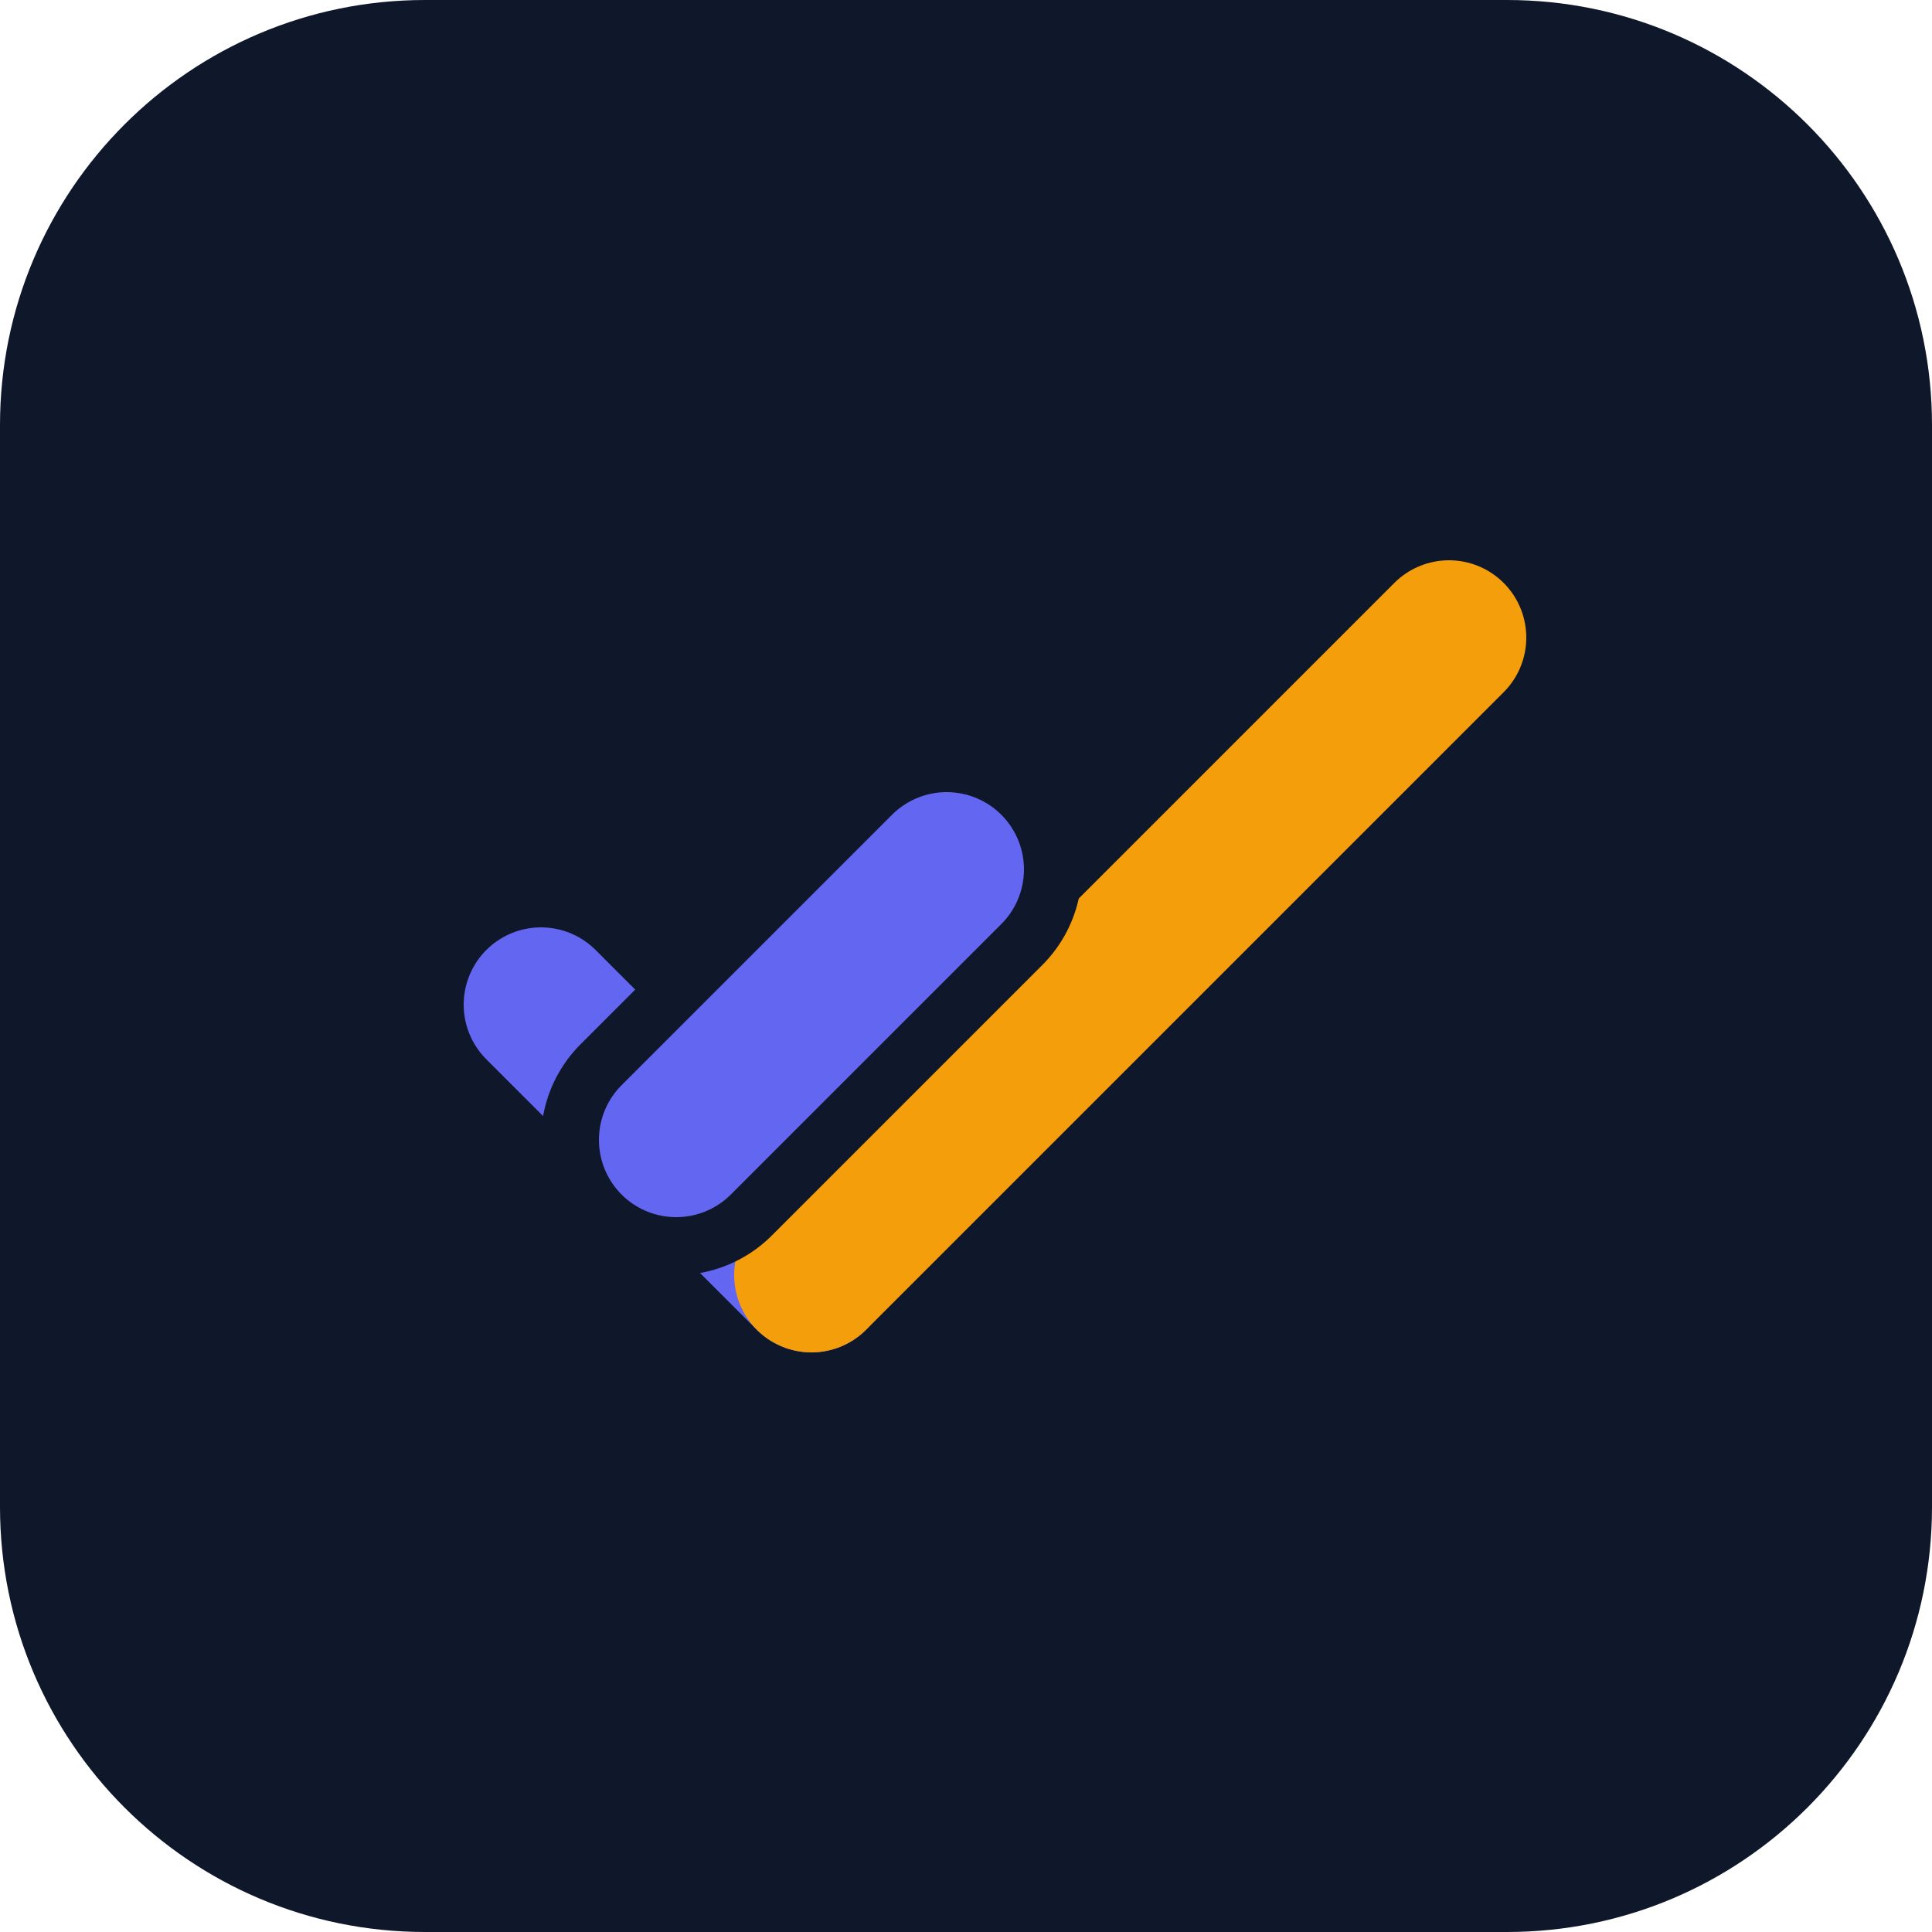
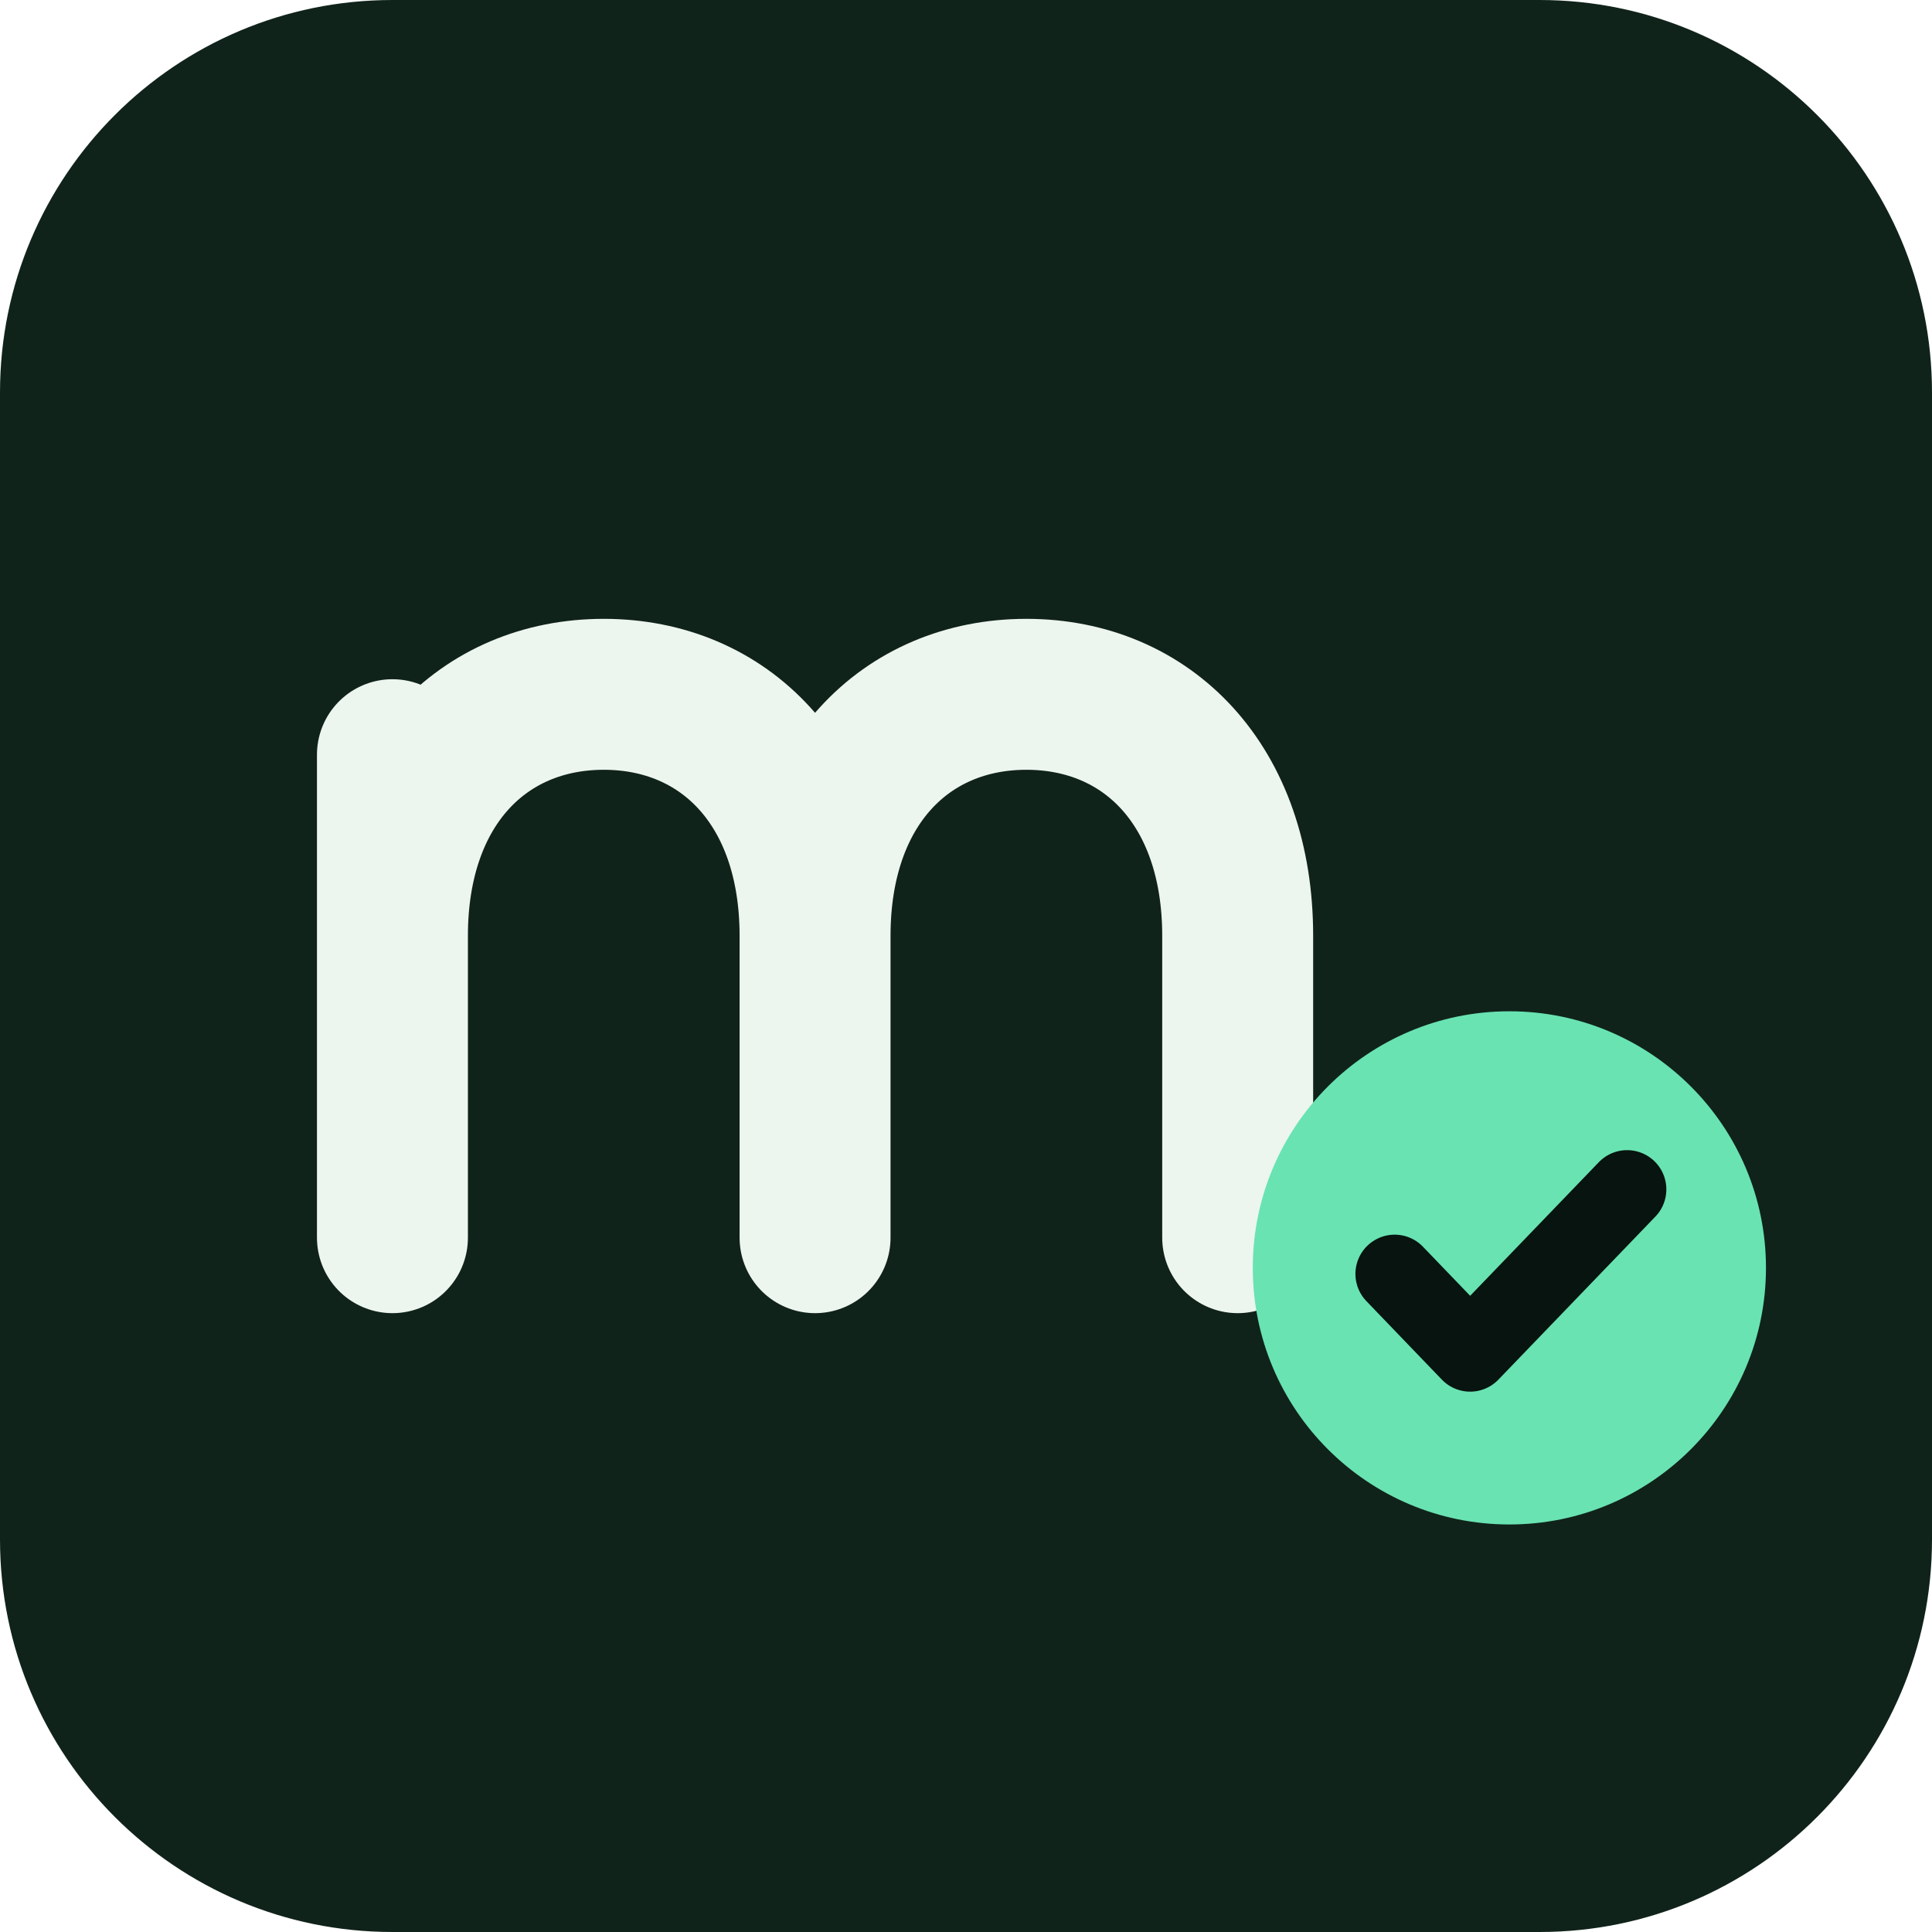
- <svg xmlns="http://www.w3.org/2000/svg" viewBox="0 0 100 100" width="150" height="150">
-   <rect width="100" height="100" rx="22" fill="#0F172A" />
-   <path d="M28 52 L42 66" stroke="#6366F1" stroke-width="8" stroke-linecap="round" stroke-linejoin="round" />
-   <path d="M42 66 L75 33" stroke="#F59E0B" stroke-width="8" stroke-linecap="round" stroke-linejoin="round" />
-   <path d="M35 59 L49 45" stroke="#0F172A" stroke-width="14" stroke-linecap="round" />
-   <path d="M35 59 L49 45" stroke="#6366F1" stroke-width="8" stroke-linecap="round" stroke-linejoin="round" />
+ <svg xmlns="http://www.w3.org/2000/svg" viewBox="0 0 64 64">
+   <rect width="64" height="64" rx="13" fill="#10231b" />
+   <path d="M13 41V25m0 6c0-5 3-8 7-8s7 3 7 8v10m0-10c0-5 3-8 7-8s7 3 7 8v10" fill="none" stroke="#edf5ef" stroke-linecap="round" stroke-width="5" />
+   <circle cx="50" cy="42" r="8.5" fill="#69e3b2" />
+   <path d="M46.2 42.2l2.5 2.6 5.2-5.4" fill="none" stroke="#07140f" stroke-linecap="round" stroke-linejoin="round" stroke-width="2.6" />
</svg>
